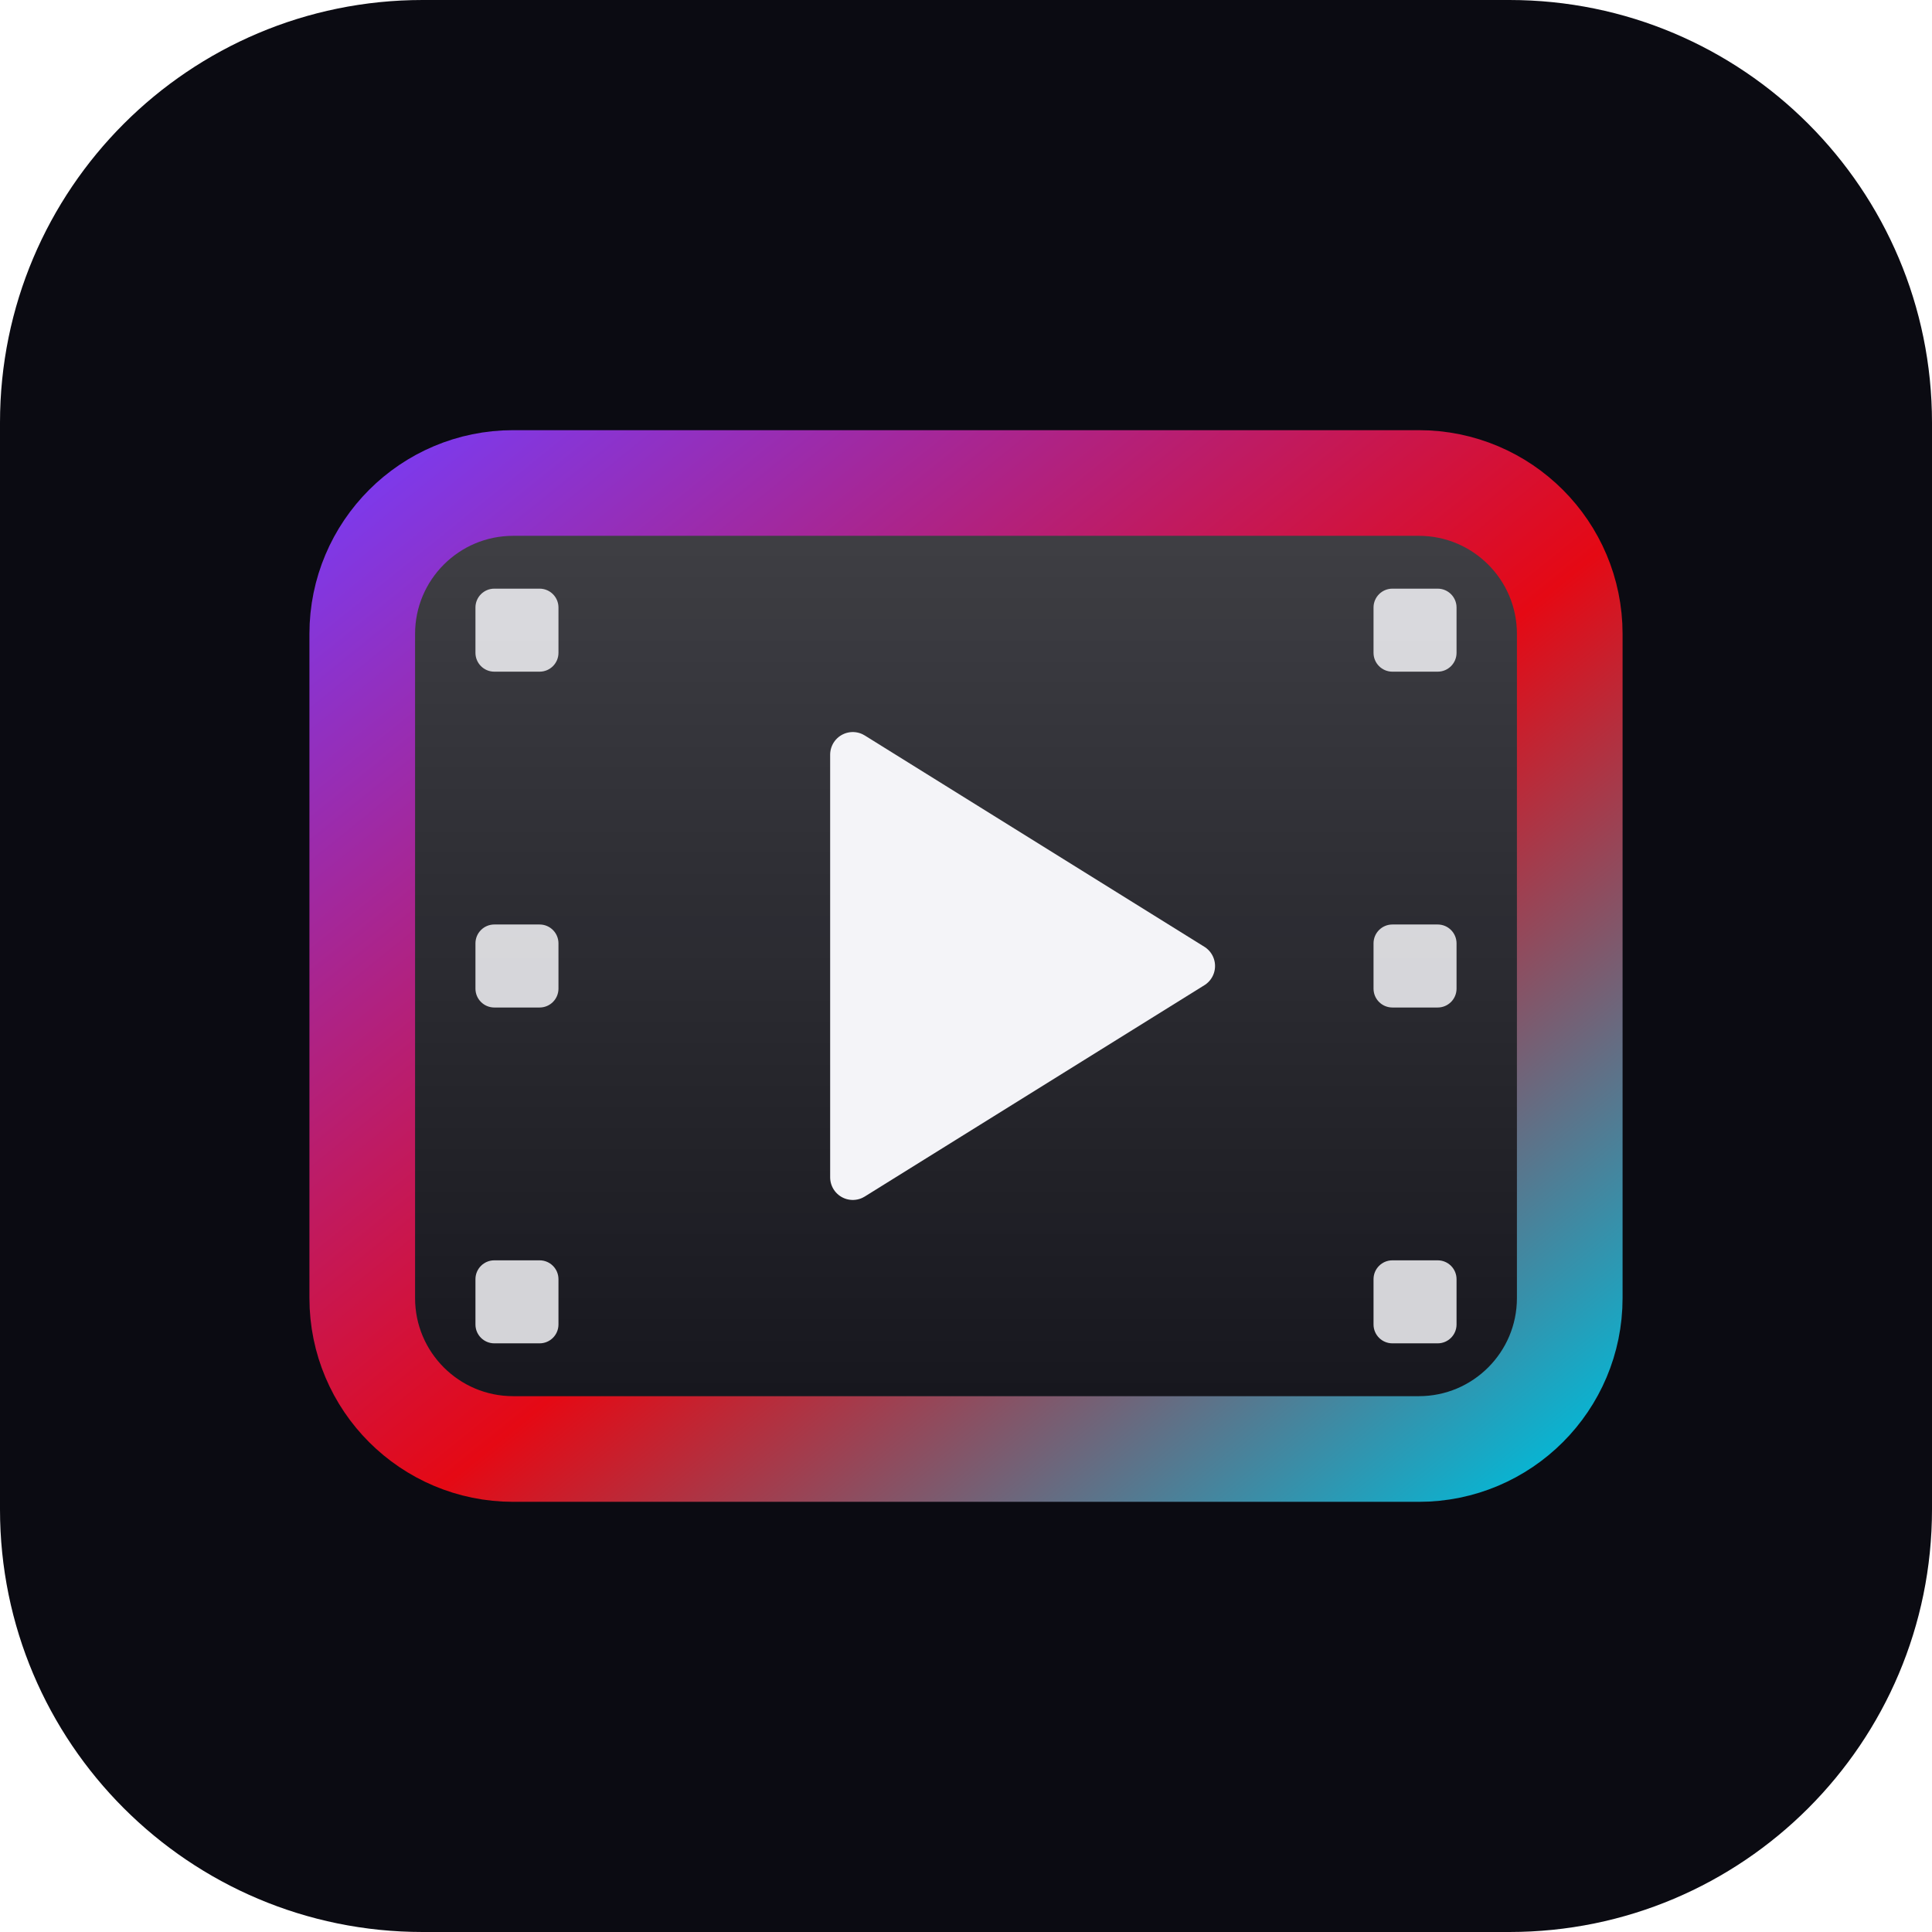
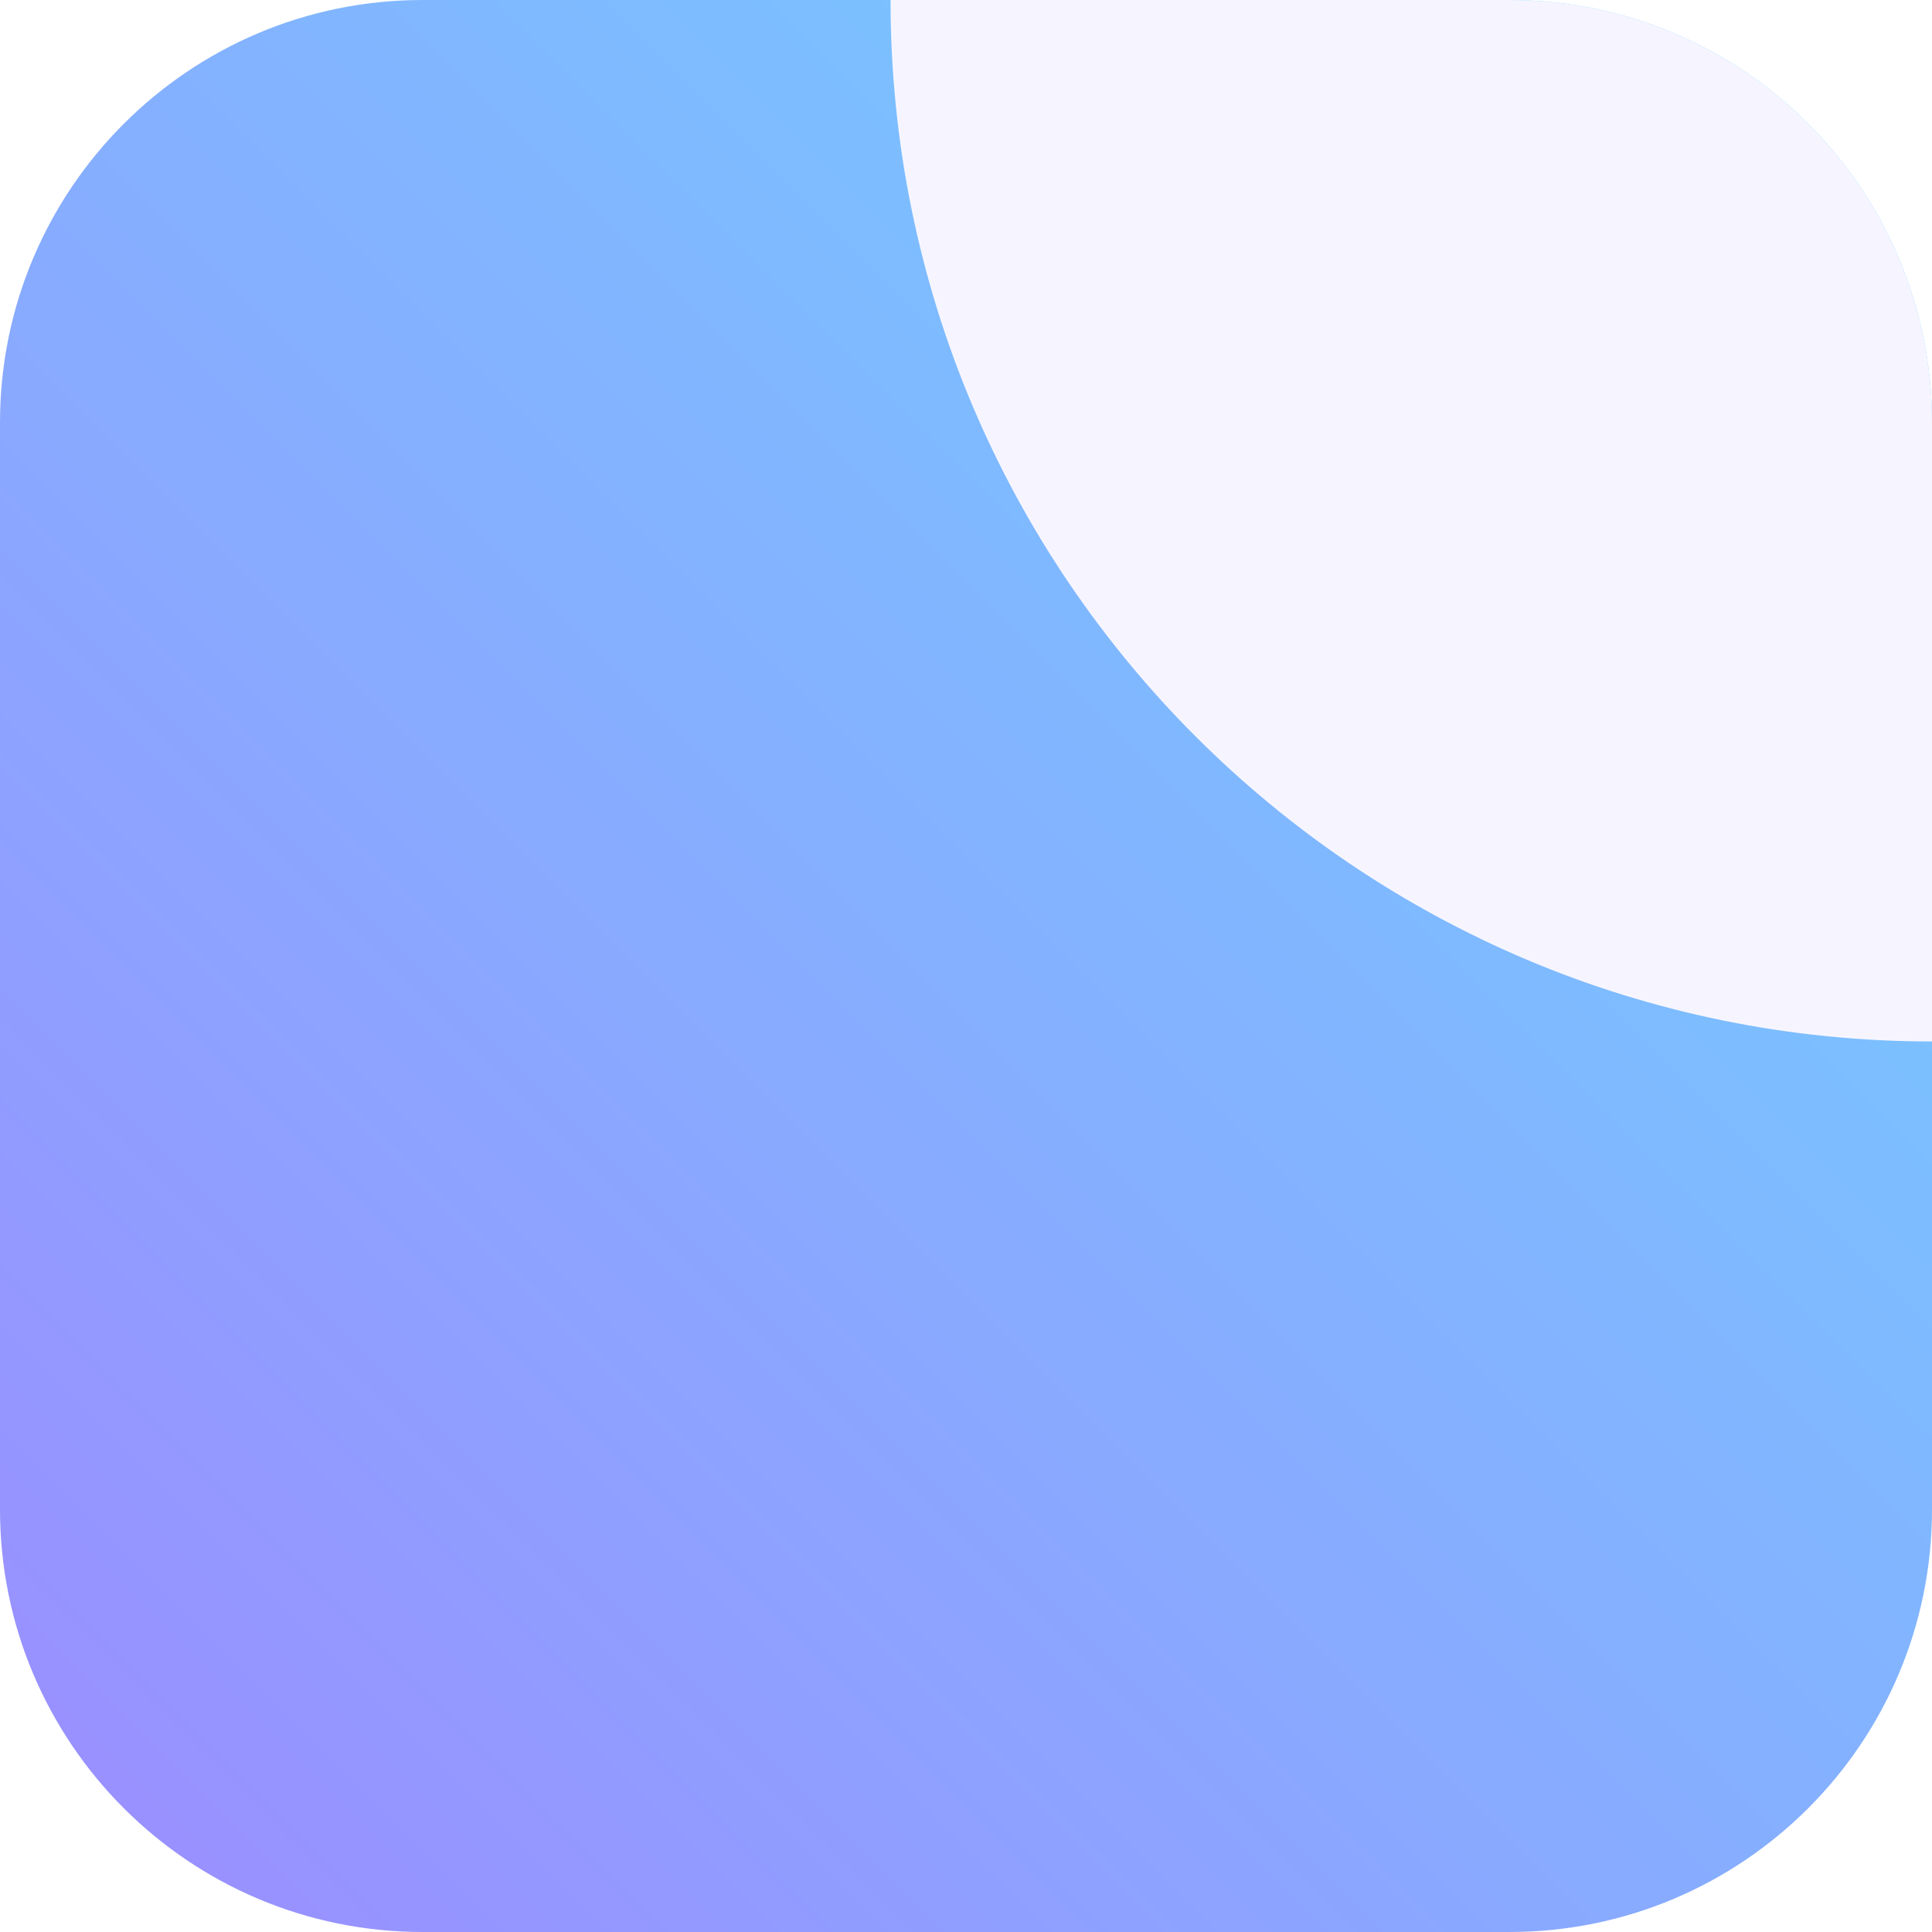
<svg xmlns="http://www.w3.org/2000/svg" viewBox="0 0 512 512" role="img" aria-label="Last Frame">
  <defs>
-     <linearGradient id="lf-frame" x1="0" y1="0" x2="1" y2="1">
-       <stop offset="0" stop-color="#7c3aed" />
-       <stop offset="0.55" stop-color="#e50914" />
-       <stop offset="1" stop-color="#06b6d4" />
+     <linearGradient id="lu-ig" x1="0" y1="1" x2="1" y2="0">
+       <stop offset="0" stop-color="#9B8CFF" />
+       <stop offset="1" stop-color="#6FD3FF" />
    </linearGradient>
-     <linearGradient id="lf-glass" x1="0" y1="0" x2="0" y2="1">
-       <stop offset="0" stop-color="#ffffff" stop-opacity="0.22" />
-       <stop offset="1" stop-color="#ffffff" stop-opacity="0.04" />
-     </linearGradient>
+     <clipPath id="lu-ic">
+       <rect width="512" height="512" rx="112" />
+     </clipPath>
  </defs>
-   <rect width="512" height="512" rx="112" fill="#0b0b12" />
-   <rect x="96" y="128" width="320" height="256" rx="40" fill="url(#lf-glass)" stroke="url(#lf-frame)" stroke-width="28" />
-   <g fill="#f4f4f8" fill-opacity="0.85">
-     <rect x="126" y="156" width="22" height="22" rx="5" />
-     <rect x="126" y="245" width="22" height="22" rx="5" />
-     <rect x="126" y="334" width="22" height="22" rx="5" />
-     <rect x="364" y="156" width="22" height="22" rx="5" />
-     <rect x="364" y="245" width="22" height="22" rx="5" />
-     <rect x="364" y="334" width="22" height="22" rx="5" />
-   </g>
-   <path d="M226 200 L316 256 L226 312 Z" fill="#f4f4f8" stroke="#f4f4f8" stroke-width="12" stroke-linejoin="round" />
+   <rect width="512" height="512" rx="112" fill="url(#lu-ig)" />
+   <circle cx="512" cy="0" r="276" fill="#F6F5FF" clip-path="url(#lu-ic)" />
</svg>
